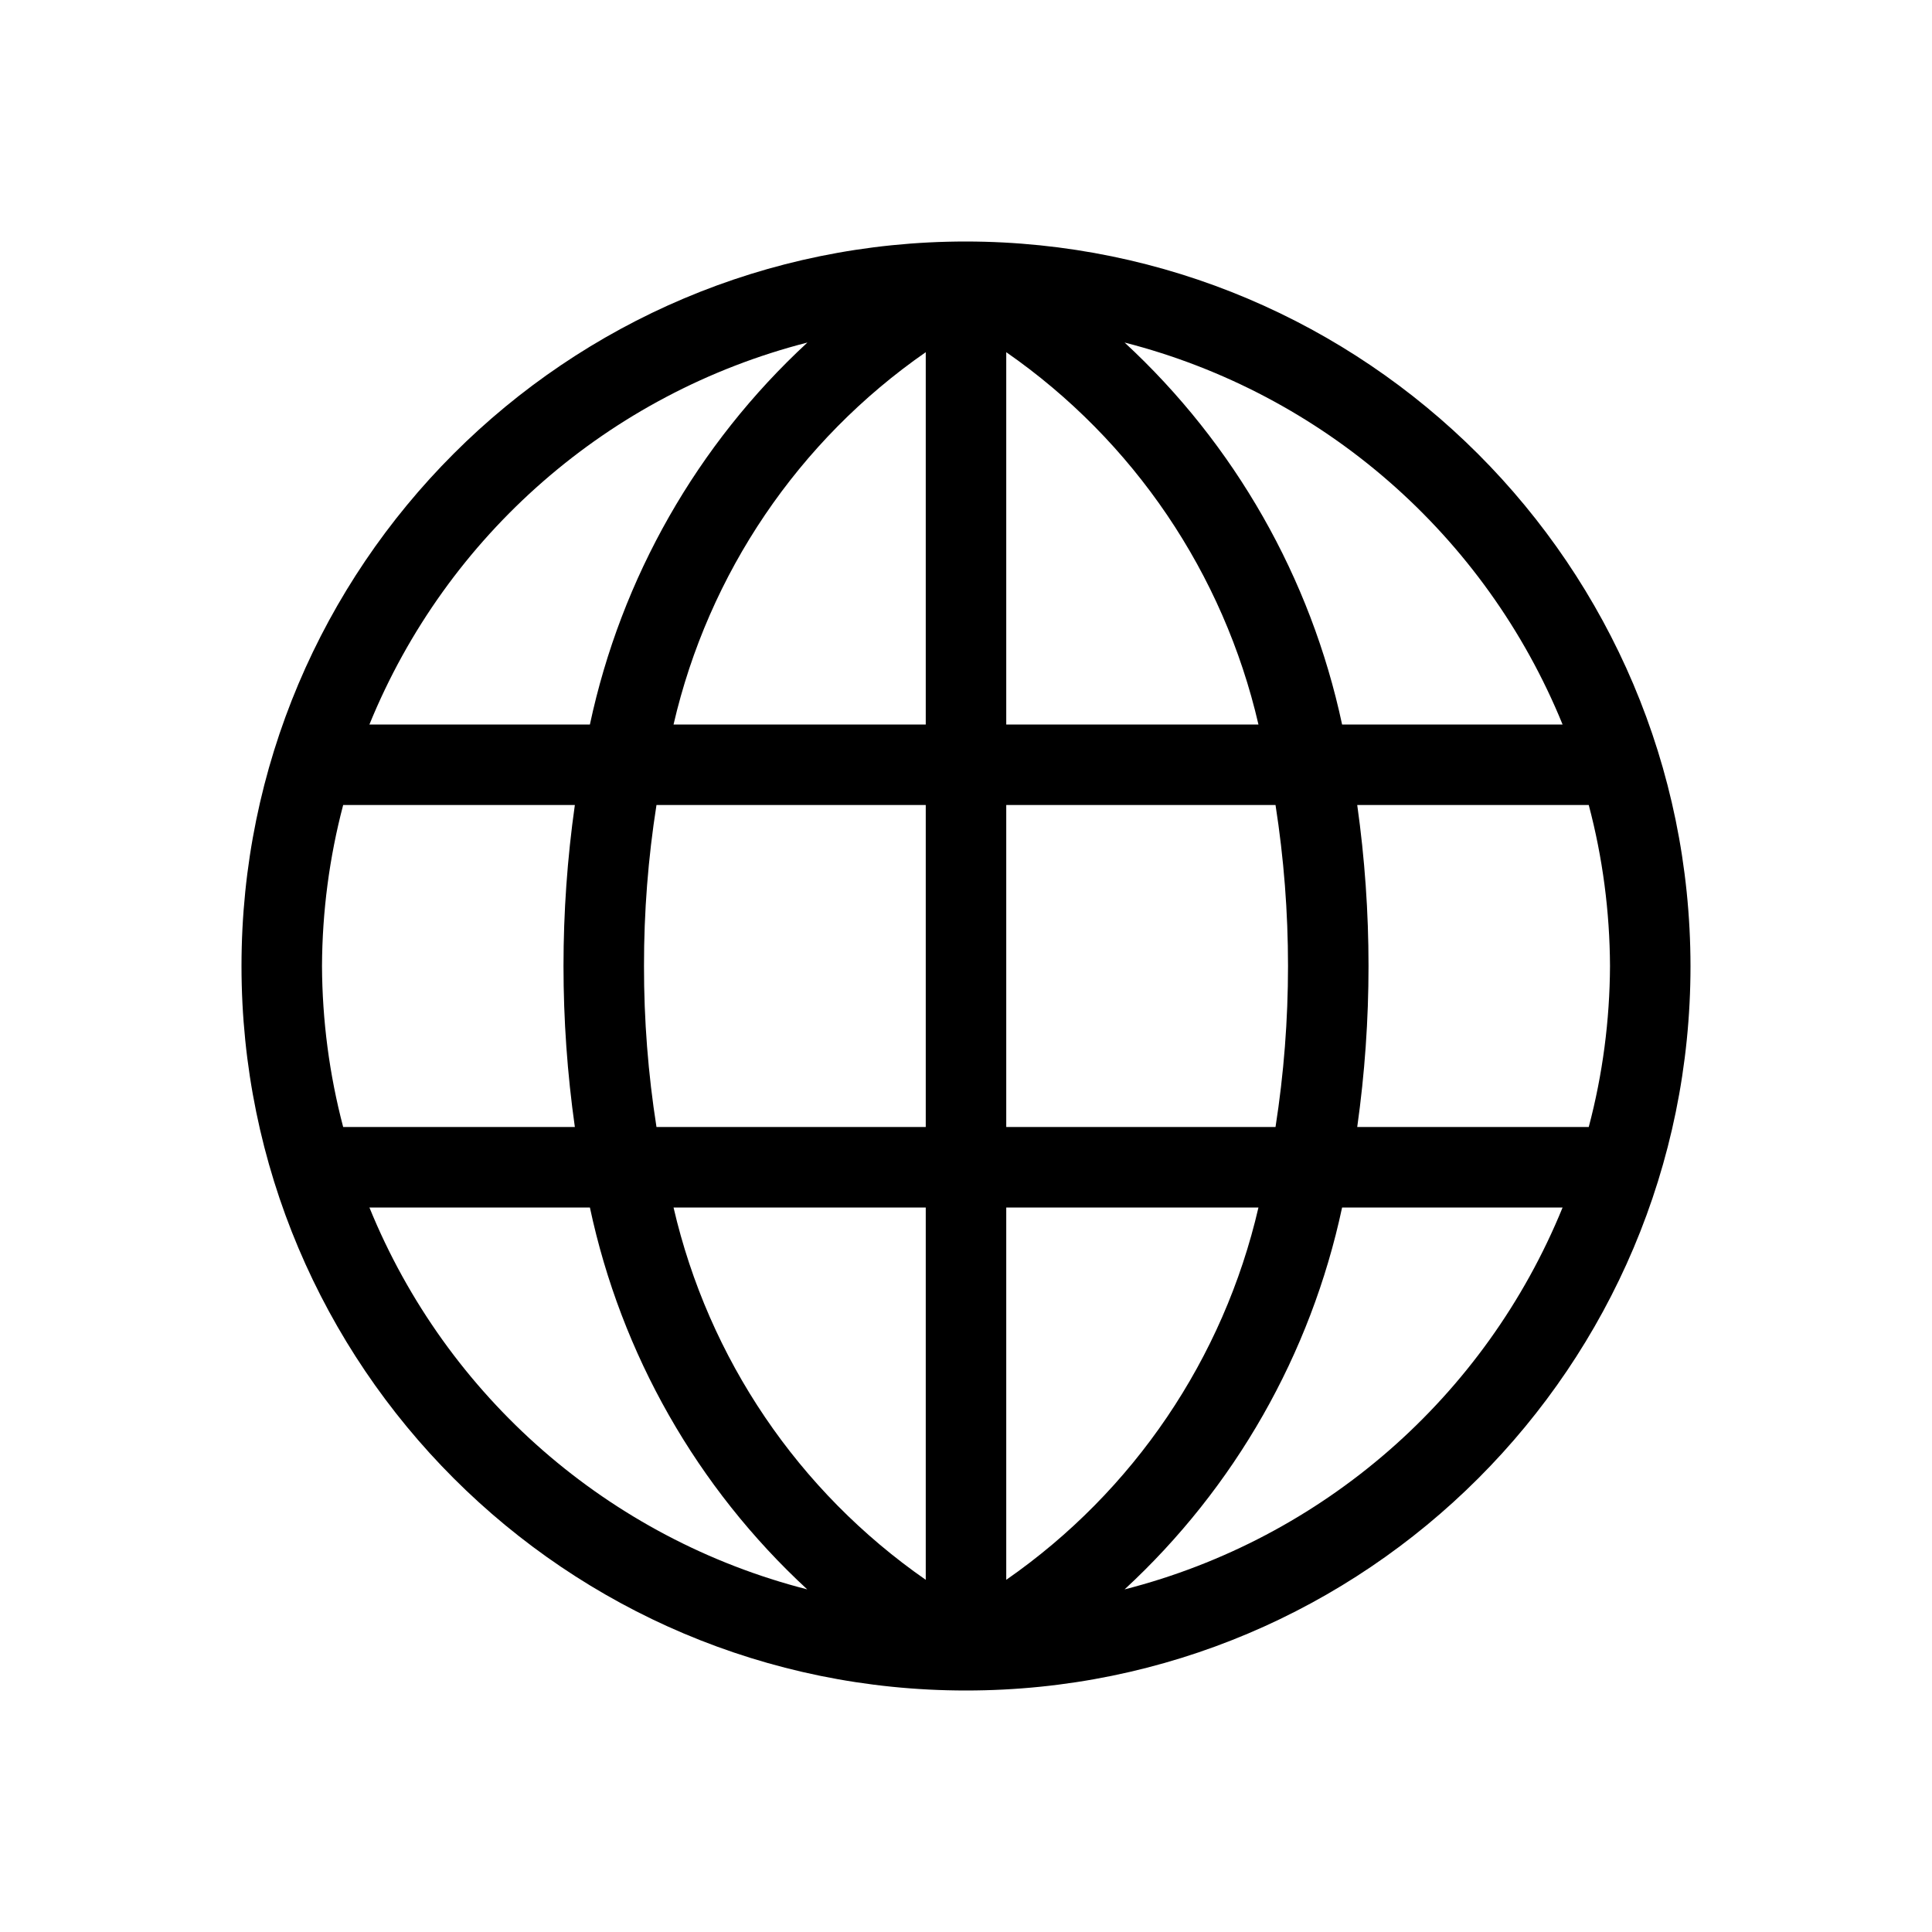
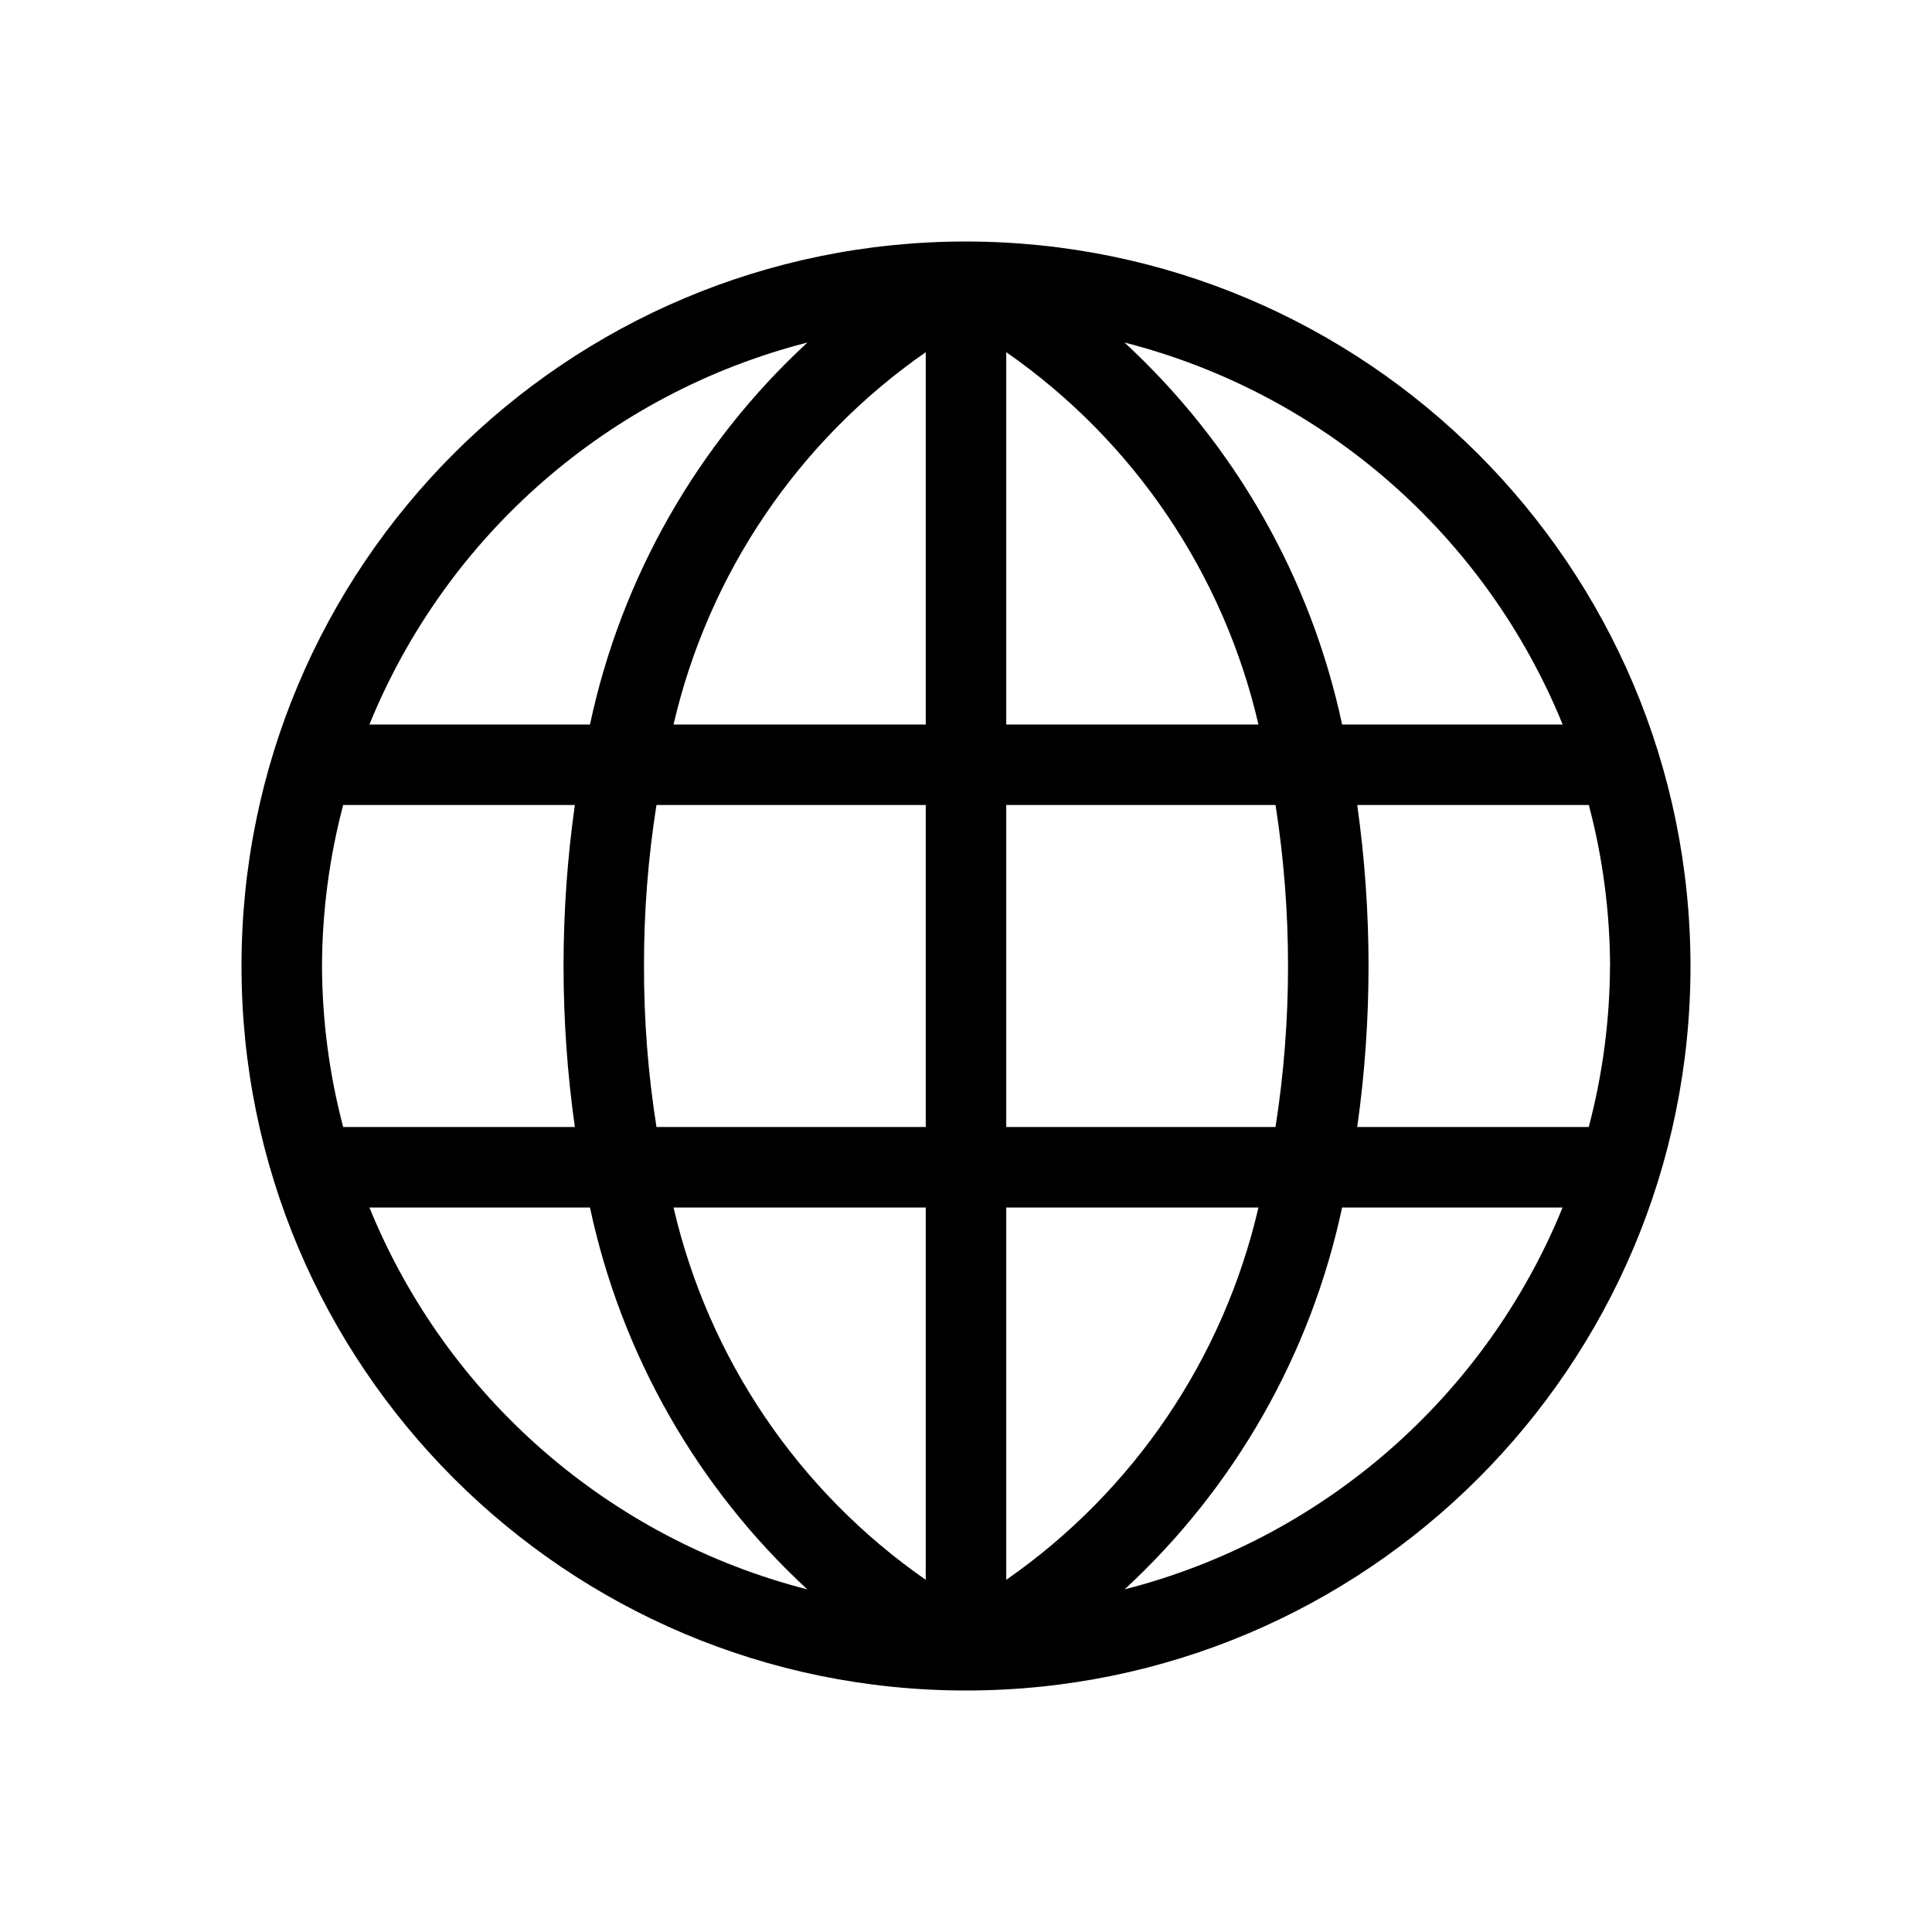
- <svg xmlns="http://www.w3.org/2000/svg" width="24px" height="24px" viewBox="0 0 24 24" version="1.1">
-   <g id="Page-1" stroke="none" stroke-width="1" fill="none" fill-rule="evenodd">
-     <g id="Artboard" transform="translate(-201, -169)" fill="#000000" fill-rule="nonzero">
-       <g id="17.Globe" transform="translate(201, 169)">
-         <path d="M12,3 C7.029,3 3,7.029 3,12 C3,16.971 7.029,21 12,21 C16.971,21 21,16.971 21,12 C20.994,7.032 16.968,3.006 12,3 Z M19.411,9 L16.672,9 C16.283,7.177 15.339,5.52 13.97,4.255 C16.433,4.886 18.451,6.646 19.411,9 Z M20,12 C19.997,12.675 19.909,13.347 19.736,14 L16.86,14 C17.047,12.673 17.047,11.327 16.86,10 L19.736,10 C19.909,10.653 19.997,11.325 20,12 L20,12 Z M4,12 C4.003,11.325 4.091,10.653 4.263,10 L7.141,10 C6.953,11.327 6.953,12.673 7.141,14 L4.263,14 C4.091,13.347 4.003,12.675 4,12 Z M8,12 C7.999,11.33 8.051,10.661 8.155,10 L11.5,10 L11.5,14 L8.155,14 C8.051,13.339 7.999,12.67 8,12 L8,12 Z M15.633,9 L12.5,9 L12.5,4.375 C14.082,5.474 15.199,7.123 15.633,9 L15.633,9 Z M11.5,4.375 L11.5,9 L8.367,9 C8.801,7.123 9.918,5.474 11.5,4.375 Z M11.5,15 L11.5,19.625 C9.918,18.526 8.801,16.877 8.367,15 L11.5,15 Z M12.5,19.625 L12.5,15 L15.633,15 C15.199,16.877 14.082,18.526 12.5,19.625 L12.5,19.625 Z M12.5,14 L12.5,10 L15.845,10 C16.052,11.325 16.052,12.675 15.845,14 L12.5,14 Z M10.03,4.255 C8.661,5.52 7.717,7.177 7.328,9 L4.589,9 C5.549,6.646 7.567,4.886 10.03,4.255 L10.03,4.255 Z M4.589,15 L7.328,15 C7.716,16.823 8.659,18.48 10.028,19.744 C7.566,19.114 5.548,17.354 4.589,15 L4.589,15 Z M13.97,19.744 C15.339,18.48 16.283,16.823 16.672,15 L19.411,15 C18.451,17.354 16.433,19.114 13.97,19.744 Z" id="globe" />
-       </g>
-     </g>
-   </g>
+ <svg xmlns="http://www.w3.org/2000/svg" width="24" height="24" viewBox="0 0 24 24">
+   <path d="M12 3a9 9 0 1 0 9 9 9.01 9.01 0 0 0-9-9Zm7.411 6h-2.739a9.013 9.013 0 0 0-2.703-4.745A8.024 8.024 0 0 1 19.412 9ZM20 12a7.952 7.952 0 0 1-.264 2H16.86a14.305 14.305 0 0 0 0-4h2.877c.173.653.261 1.325.264 2ZM4 12a7.953 7.953 0 0 1 .263-2h2.878a14.305 14.305 0 0 0 0 4H4.263A7.953 7.953 0 0 1 4 12Zm4 0c-.001-.67.05-1.339.155-2H11.5v4H8.155A12.624 12.624 0 0 1 8 12Zm7.633-3H12.5V4.375A7.77 7.77 0 0 1 15.633 9ZM11.5 4.375V9H8.367A7.77 7.77 0 0 1 11.5 4.375ZM11.5 15v4.625A7.77 7.77 0 0 1 8.367 15H11.5Zm1 4.625V15h3.133a7.77 7.77 0 0 1-3.133 4.625Zm0-5.625v-4h3.345a12.94 12.94 0 0 1 0 4H12.5Zm-2.47-9.745A9.013 9.013 0 0 0 7.329 9H4.589a8.024 8.024 0 0 1 5.441-4.745ZM4.59 15h2.739a9.013 9.013 0 0 0 2.7 4.744A8.024 8.024 0 0 1 4.589 15Zm9.38 4.744A9.013 9.013 0 0 0 16.672 15h2.739a8.024 8.024 0 0 1-5.442 4.744Z" fill="#000" fill-rule="nonzero" />
</svg>
